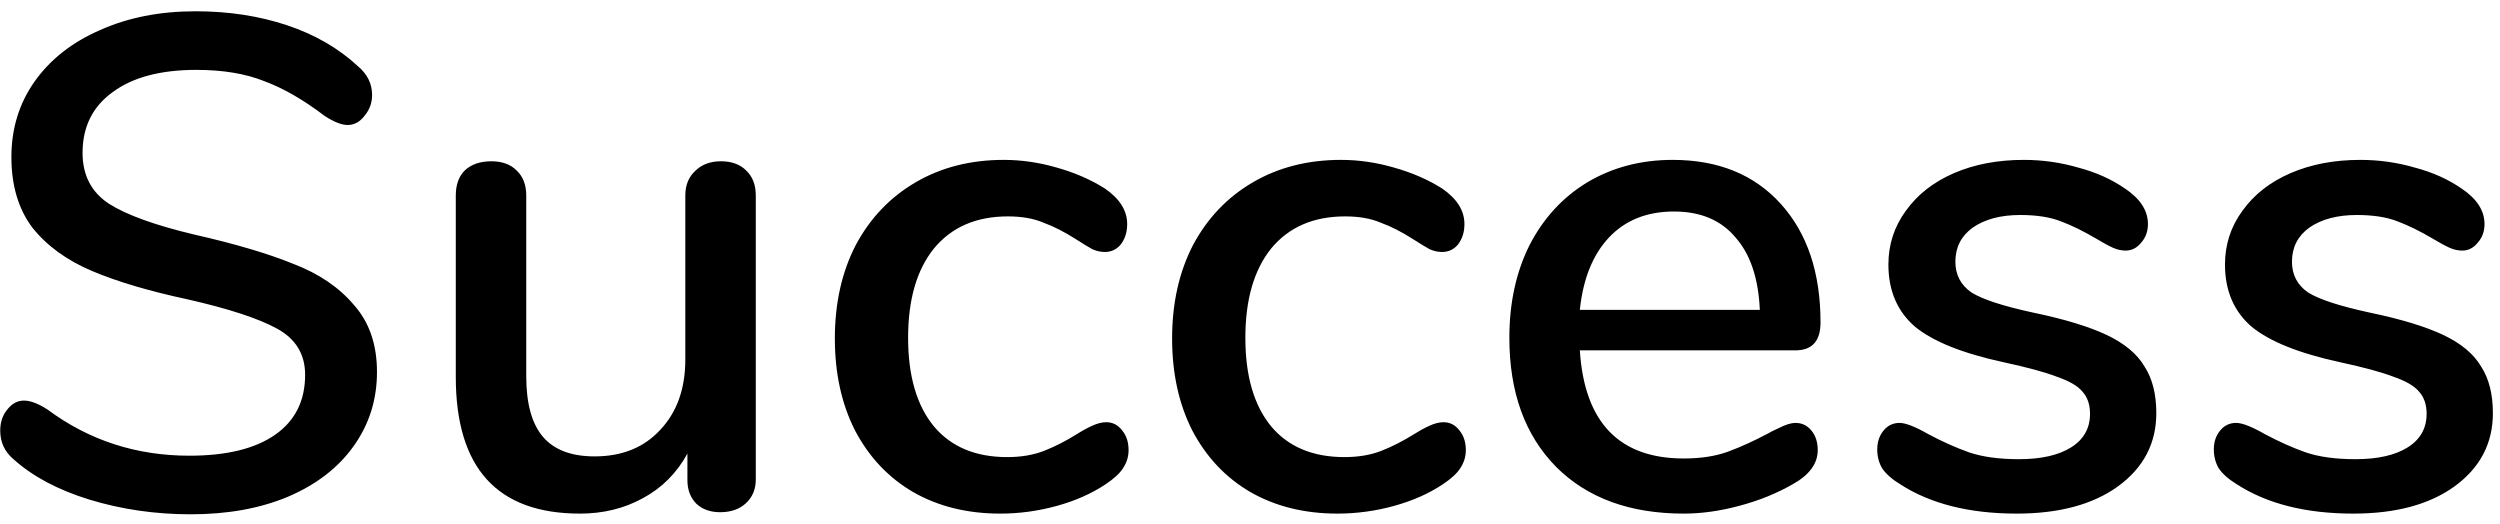
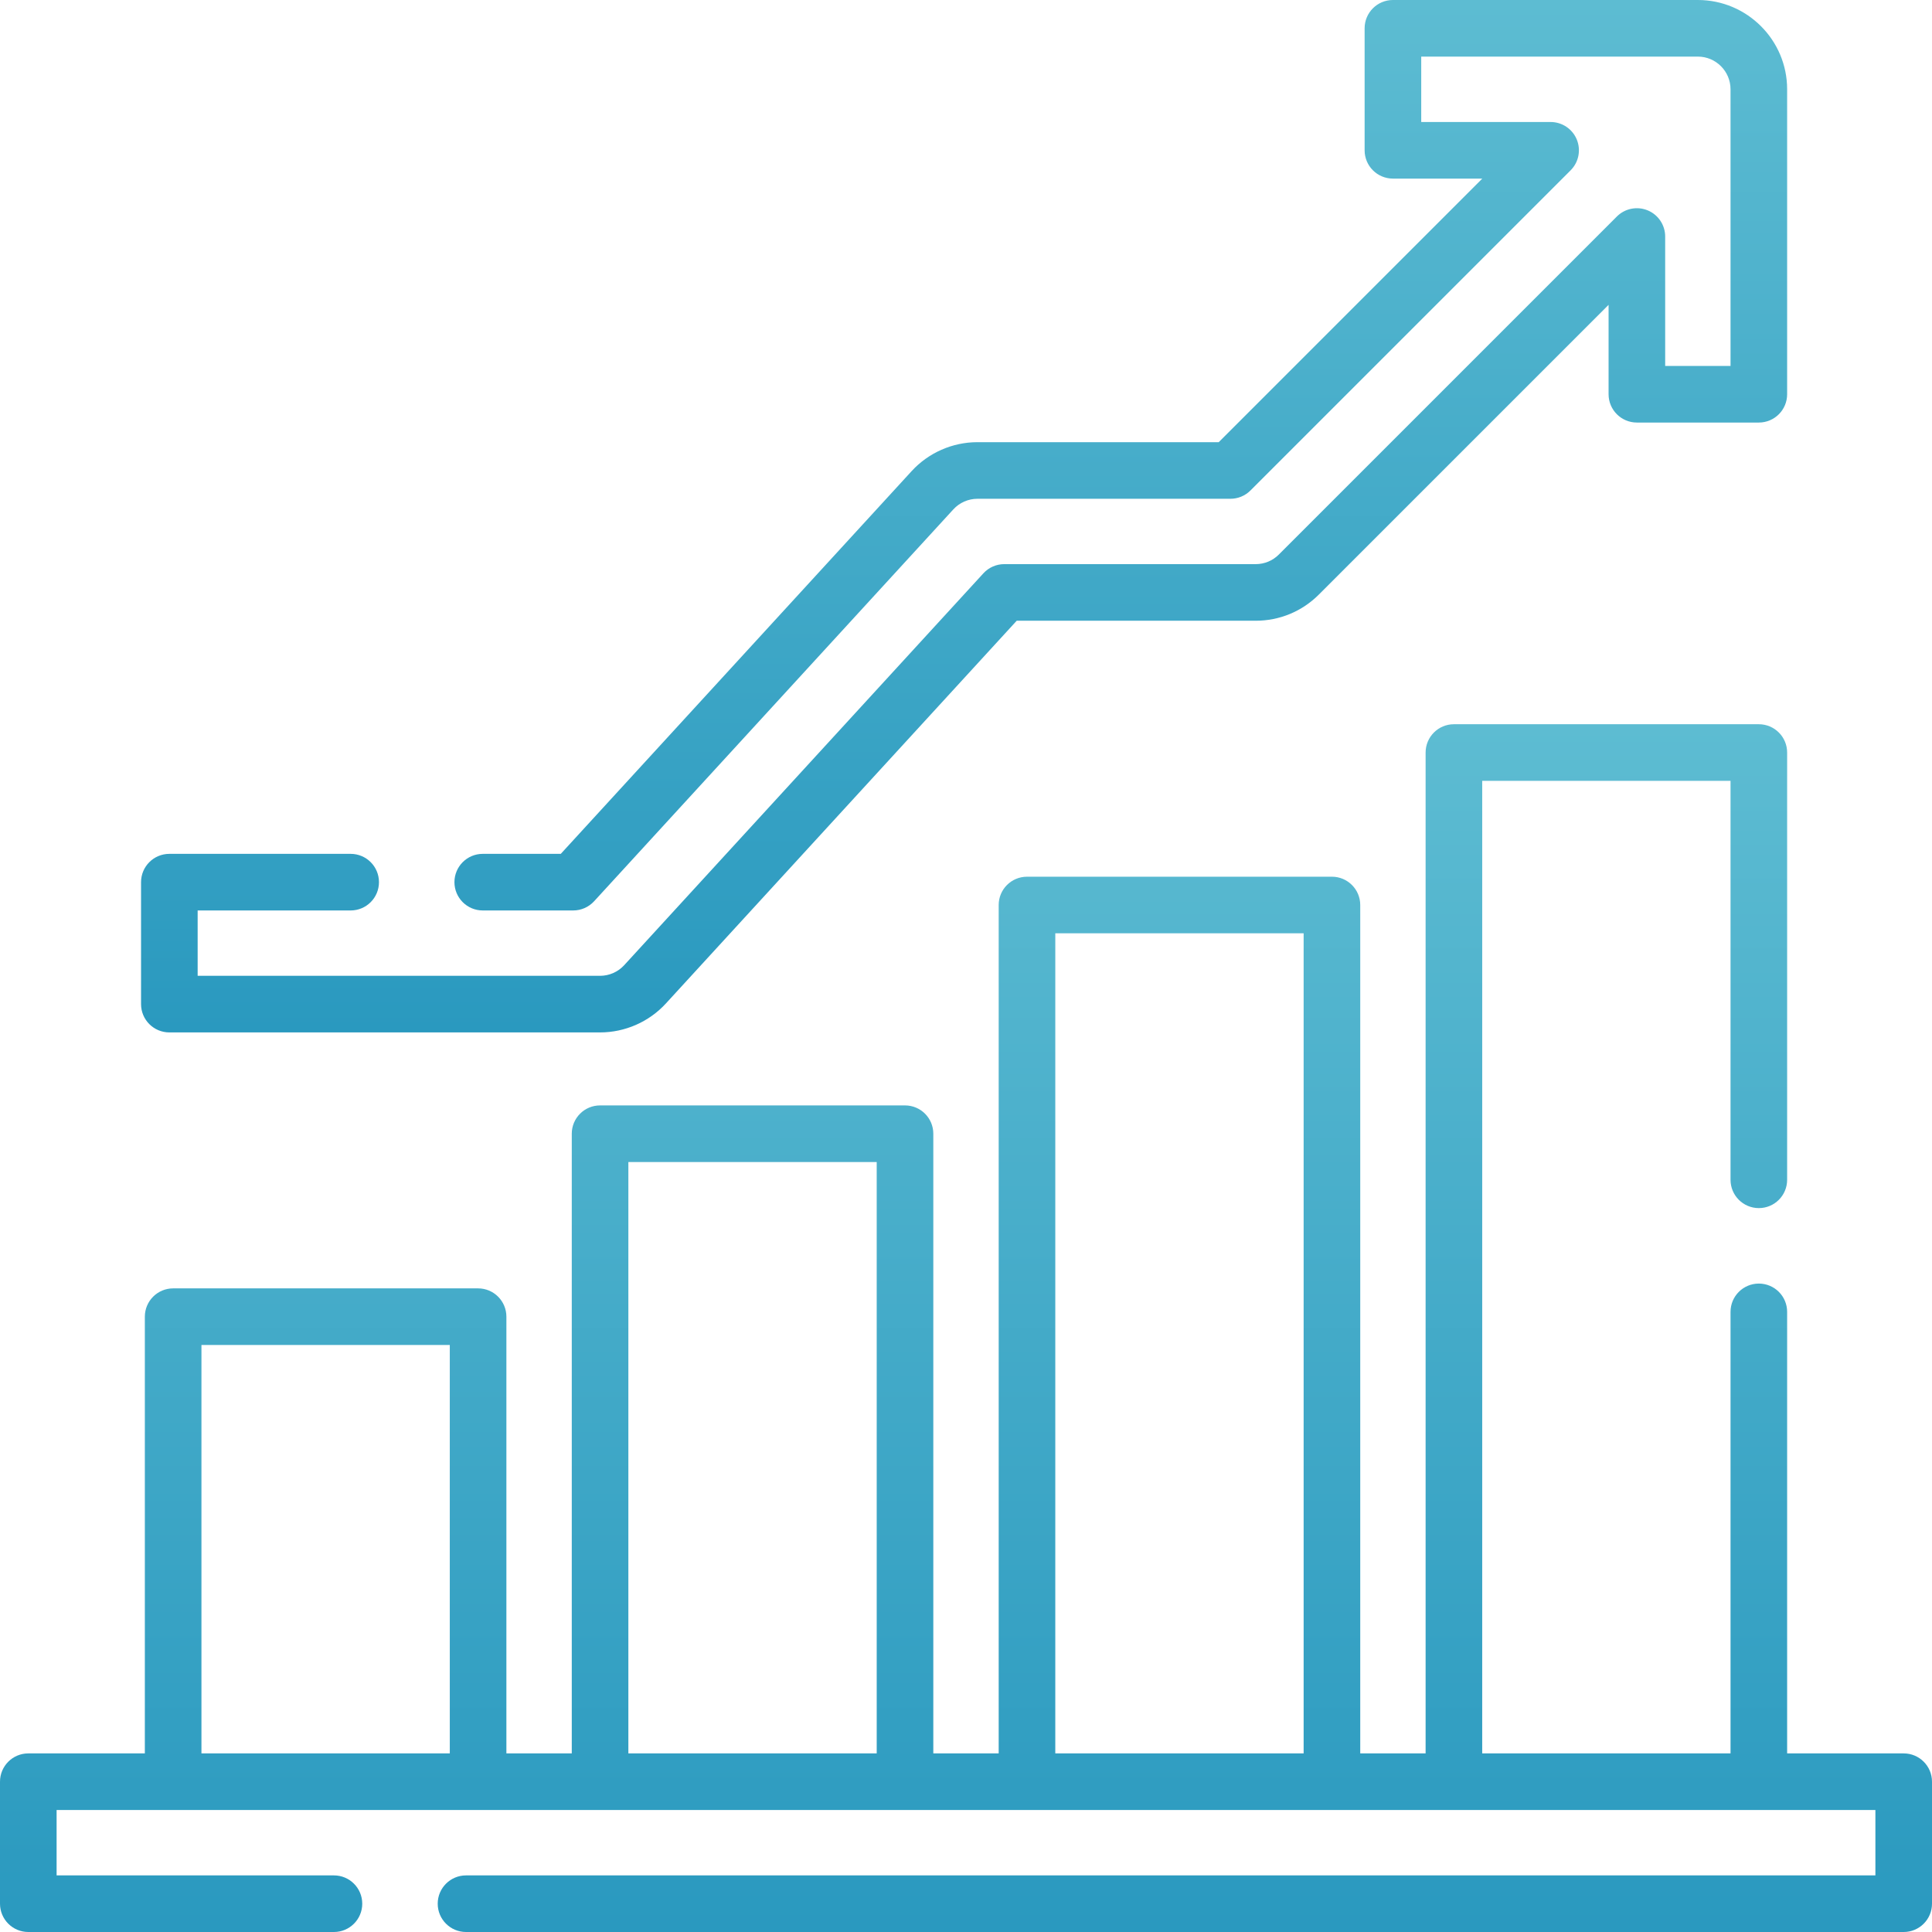
- <svg xmlns="http://www.w3.org/2000/svg" width="172" height="36" viewBox="0 0 172 36" fill="none">
-   <path d="M13.12 35.384C10.688 35.384 8.368 35.048 6.16 34.376C3.984 33.704 2.24 32.776 0.928 31.592C0.32 31.08 0.016 30.424 0.016 29.624C0.016 29.048 0.176 28.568 0.496 28.184C0.816 27.768 1.2 27.56 1.648 27.56C2.096 27.56 2.64 27.768 3.28 28.184C6.128 30.296 9.376 31.352 13.024 31.352C15.584 31.352 17.552 30.872 18.928 29.912C20.304 28.952 20.992 27.576 20.992 25.784C20.992 24.376 20.352 23.32 19.072 22.616C17.792 21.912 15.744 21.24 12.928 20.6C10.24 20.024 8.032 19.368 6.304 18.632C4.576 17.896 3.216 16.904 2.224 15.656C1.264 14.376 0.784 12.76 0.784 10.808C0.784 8.856 1.312 7.128 2.368 5.624C3.456 4.088 4.96 2.904 6.88 2.072C8.8 1.208 10.992 0.776 13.456 0.776C15.728 0.776 17.824 1.096 19.744 1.736C21.664 2.376 23.296 3.32 24.64 4.568C25.28 5.112 25.6 5.768 25.6 6.536C25.6 7.08 25.424 7.56 25.072 7.976C24.752 8.392 24.368 8.6 23.92 8.6C23.504 8.6 22.976 8.392 22.336 7.976C20.864 6.856 19.472 6.056 18.16 5.576C16.88 5.064 15.328 4.808 13.504 4.808C11.04 4.808 9.12 5.32 7.744 6.344C6.368 7.336 5.68 8.728 5.68 10.52C5.68 12.056 6.288 13.224 7.504 14.024C8.72 14.792 10.672 15.496 13.36 16.136C16.176 16.776 18.448 17.448 20.176 18.152C21.936 18.824 23.328 19.768 24.352 20.984C25.408 22.168 25.936 23.704 25.936 25.592C25.936 27.512 25.392 29.224 24.304 30.728C23.248 32.2 21.744 33.352 19.792 34.184C17.872 34.984 15.648 35.384 13.12 35.384ZM49.598 11.096C50.334 11.096 50.91 11.304 51.326 11.72C51.774 12.136 51.998 12.712 51.998 13.448V32.984C51.998 33.656 51.774 34.2 51.326 34.616C50.878 35.032 50.286 35.24 49.55 35.24C48.878 35.24 48.334 35.048 47.918 34.664C47.502 34.248 47.294 33.704 47.294 33.032V31.208C46.558 32.552 45.534 33.576 44.222 34.28C42.942 34.984 41.502 35.336 39.902 35.336C34.206 35.336 31.358 32.2 31.358 25.928V13.448C31.358 12.712 31.566 12.136 31.982 11.72C32.43 11.304 33.038 11.096 33.806 11.096C34.542 11.096 35.118 11.304 35.534 11.72C35.982 12.136 36.206 12.712 36.206 13.448V25.88C36.206 27.768 36.59 29.16 37.358 30.056C38.126 30.952 39.31 31.4 40.91 31.4C42.798 31.4 44.302 30.792 45.422 29.576C46.574 28.36 47.15 26.744 47.15 24.728V13.448C47.15 12.744 47.374 12.184 47.822 11.768C48.27 11.32 48.862 11.096 49.598 11.096ZM68.814 35.336C66.542 35.336 64.542 34.84 62.814 33.848C61.118 32.856 59.79 31.448 58.83 29.624C57.902 27.8 57.438 25.688 57.438 23.288C57.438 20.856 57.918 18.712 58.878 16.856C59.87 15 61.246 13.56 63.006 12.536C64.766 11.512 66.782 11 69.054 11C70.27 11 71.486 11.176 72.702 11.528C73.95 11.88 75.054 12.36 76.014 12.968C77.038 13.672 77.55 14.488 77.55 15.416C77.55 15.96 77.406 16.424 77.118 16.808C76.83 17.16 76.462 17.336 76.014 17.336C75.726 17.336 75.438 17.272 75.15 17.144C74.862 16.984 74.494 16.76 74.046 16.472C73.246 15.96 72.494 15.576 71.79 15.32C71.118 15.032 70.302 14.888 69.342 14.888C67.166 14.888 65.47 15.624 64.254 17.096C63.07 18.568 62.478 20.616 62.478 23.24C62.478 25.864 63.07 27.896 64.254 29.336C65.438 30.744 67.118 31.448 69.294 31.448C70.254 31.448 71.102 31.304 71.838 31.016C72.574 30.728 73.326 30.344 74.094 29.864C74.446 29.64 74.798 29.448 75.15 29.288C75.502 29.128 75.822 29.048 76.11 29.048C76.558 29.048 76.926 29.24 77.214 29.624C77.502 29.976 77.646 30.424 77.646 30.968C77.646 31.416 77.518 31.832 77.262 32.216C77.038 32.568 76.638 32.936 76.062 33.32C75.102 33.96 73.982 34.456 72.702 34.808C71.422 35.16 70.126 35.336 68.814 35.336ZM92.017 35.336C89.745 35.336 87.745 34.84 86.017 33.848C84.321 32.856 82.993 31.448 82.033 29.624C81.105 27.8 80.641 25.688 80.641 23.288C80.641 20.856 81.121 18.712 82.081 16.856C83.073 15 84.449 13.56 86.209 12.536C87.969 11.512 89.985 11 92.257 11C93.473 11 94.689 11.176 95.905 11.528C97.153 11.88 98.257 12.36 99.217 12.968C100.241 13.672 100.753 14.488 100.753 15.416C100.753 15.96 100.609 16.424 100.321 16.808C100.033 17.16 99.665 17.336 99.217 17.336C98.929 17.336 98.641 17.272 98.353 17.144C98.065 16.984 97.697 16.76 97.249 16.472C96.449 15.96 95.697 15.576 94.993 15.32C94.321 15.032 93.505 14.888 92.545 14.888C90.369 14.888 88.673 15.624 87.457 17.096C86.273 18.568 85.681 20.616 85.681 23.24C85.681 25.864 86.273 27.896 87.457 29.336C88.641 30.744 90.321 31.448 92.497 31.448C93.457 31.448 94.305 31.304 95.041 31.016C95.777 30.728 96.529 30.344 97.297 29.864C97.649 29.64 98.001 29.448 98.353 29.288C98.705 29.128 99.025 29.048 99.313 29.048C99.761 29.048 100.129 29.24 100.417 29.624C100.705 29.976 100.849 30.424 100.849 30.968C100.849 31.416 100.721 31.832 100.465 32.216C100.241 32.568 99.841 32.936 99.265 33.32C98.305 33.96 97.185 34.456 95.905 34.808C94.625 35.16 93.329 35.336 92.017 35.336ZM123.524 29.096C123.972 29.096 124.34 29.272 124.628 29.624C124.916 29.976 125.06 30.424 125.06 30.968C125.06 31.896 124.484 32.68 123.332 33.32C122.212 33.96 120.98 34.456 119.636 34.808C118.324 35.16 117.06 35.336 115.844 35.336C112.132 35.336 109.204 34.264 107.06 32.12C104.916 29.944 103.844 26.984 103.844 23.24C103.844 20.84 104.308 18.712 105.236 16.856C106.196 15 107.524 13.56 109.22 12.536C110.948 11.512 112.9 11 115.076 11C118.212 11 120.692 12.008 122.516 14.024C124.34 16.04 125.252 18.76 125.252 22.184C125.252 23.464 124.676 24.104 123.524 24.104H108.692C109.012 29.064 111.396 31.544 115.844 31.544C117.028 31.544 118.052 31.384 118.916 31.064C119.78 30.744 120.692 30.328 121.652 29.816C121.748 29.752 122.004 29.624 122.42 29.432C122.868 29.208 123.236 29.096 123.524 29.096ZM115.172 14.552C113.316 14.552 111.828 15.144 110.708 16.328C109.588 17.512 108.916 19.176 108.692 21.32H121.076C120.98 19.144 120.42 17.48 119.396 16.328C118.404 15.144 116.996 14.552 115.172 14.552ZM138.754 35.336C135.49 35.336 132.818 34.664 130.738 33.32C130.162 32.968 129.746 32.6 129.49 32.216C129.266 31.832 129.154 31.4 129.154 30.92C129.154 30.408 129.298 29.976 129.586 29.624C129.874 29.272 130.242 29.096 130.69 29.096C131.106 29.096 131.762 29.352 132.658 29.864C133.618 30.376 134.546 30.792 135.442 31.112C136.37 31.432 137.522 31.592 138.898 31.592C140.434 31.592 141.634 31.32 142.498 30.776C143.362 30.232 143.794 29.464 143.794 28.472C143.794 27.832 143.618 27.32 143.266 26.936C142.946 26.552 142.37 26.216 141.538 25.928C140.706 25.608 139.474 25.272 137.842 24.92C135.026 24.312 132.994 23.496 131.746 22.472C130.53 21.416 129.922 19.992 129.922 18.2C129.922 16.824 130.322 15.592 131.122 14.504C131.922 13.384 133.026 12.52 134.434 11.912C135.842 11.304 137.442 11 139.234 11C140.514 11 141.762 11.176 142.978 11.528C144.194 11.848 145.266 12.328 146.194 12.968C147.25 13.672 147.778 14.488 147.778 15.416C147.778 15.928 147.618 16.36 147.298 16.712C147.01 17.064 146.658 17.24 146.242 17.24C145.954 17.24 145.666 17.176 145.378 17.048C145.09 16.92 144.706 16.712 144.226 16.424C143.362 15.912 142.546 15.512 141.778 15.224C141.042 14.936 140.114 14.792 138.994 14.792C137.65 14.792 136.562 15.08 135.73 15.656C134.93 16.232 134.53 17.016 134.53 18.008C134.53 18.904 134.898 19.608 135.634 20.12C136.402 20.6 137.826 21.064 139.906 21.512C142.05 21.96 143.73 22.472 144.946 23.048C146.162 23.624 147.026 24.344 147.538 25.208C148.082 26.04 148.354 27.112 148.354 28.424C148.354 30.504 147.474 32.184 145.714 33.464C143.986 34.712 141.666 35.336 138.754 35.336ZM161.911 35.336C158.647 35.336 155.975 34.664 153.895 33.32C153.319 32.968 152.903 32.6 152.647 32.216C152.423 31.832 152.311 31.4 152.311 30.92C152.311 30.408 152.455 29.976 152.743 29.624C153.031 29.272 153.399 29.096 153.847 29.096C154.263 29.096 154.919 29.352 155.815 29.864C156.775 30.376 157.703 30.792 158.599 31.112C159.527 31.432 160.679 31.592 162.055 31.592C163.591 31.592 164.791 31.32 165.655 30.776C166.519 30.232 166.951 29.464 166.951 28.472C166.951 27.832 166.775 27.32 166.423 26.936C166.103 26.552 165.527 26.216 164.695 25.928C163.863 25.608 162.631 25.272 160.999 24.92C158.183 24.312 156.151 23.496 154.903 22.472C153.687 21.416 153.079 19.992 153.079 18.2C153.079 16.824 153.479 15.592 154.279 14.504C155.079 13.384 156.183 12.52 157.591 11.912C158.999 11.304 160.599 11 162.391 11C163.671 11 164.919 11.176 166.135 11.528C167.351 11.848 168.423 12.328 169.351 12.968C170.407 13.672 170.935 14.488 170.935 15.416C170.935 15.928 170.775 16.36 170.455 16.712C170.167 17.064 169.815 17.24 169.399 17.24C169.111 17.24 168.823 17.176 168.535 17.048C168.247 16.92 167.863 16.712 167.383 16.424C166.519 15.912 165.703 15.512 164.935 15.224C164.199 14.936 163.271 14.792 162.151 14.792C160.807 14.792 159.719 15.08 158.887 15.656C158.087 16.232 157.687 17.016 157.687 18.008C157.687 18.904 158.055 19.608 158.791 20.12C159.559 20.6 160.983 21.064 163.063 21.512C165.207 21.96 166.887 22.472 168.103 23.048C169.319 23.624 170.183 24.344 170.695 25.208C171.239 26.04 171.511 27.112 171.511 28.424C171.511 30.504 170.631 32.184 168.871 33.464C167.143 34.712 164.823 35.336 161.911 35.336Z" fill="black" />
+ <svg xmlns="http://www.w3.org/2000/svg" width="175" height="175" viewBox="0 0 175 175" fill="none">
+   <path d="M172.437 158.823H161.878V118.829C161.878 117.413 160.731 116.266 159.315 116.266C157.899 116.266 156.751 117.413 156.751 118.829V158.823H134.258V70.728H156.751V106.866C156.751 108.282 157.899 109.43 159.315 109.43C160.731 109.43 161.878 108.282 161.878 106.866V68.165C161.878 66.749 160.731 65.601 159.315 65.601H131.694C130.279 65.601 129.131 66.749 129.131 68.165V158.823H123.21V81.975C123.21 80.56 122.062 79.412 120.646 79.412H93.025C91.609 79.412 90.461 80.56 90.461 81.975V158.823H84.539V102.692C84.539 101.276 83.392 100.128 81.976 100.128H54.354C52.938 100.128 51.791 101.276 51.791 102.692V158.823H45.869V119.265C45.869 117.849 44.721 116.701 43.306 116.701H15.684C14.268 116.701 13.12 117.849 13.12 119.265V158.823H2.563C1.148 158.823 0 159.971 0 161.386V172.437C0 173.852 1.148 175 2.563 175H30.249C31.665 175 32.812 173.852 32.812 172.437C32.812 171.021 31.665 169.873 30.249 169.873H5.127V163.95H169.873V169.873H42.212C40.796 169.873 39.648 171.021 39.648 172.437C39.648 173.852 40.796 175 42.212 175H172.437C173.852 175 175 173.852 175 172.437V161.386C175 159.971 173.852 158.823 172.437 158.823ZM95.588 84.539H118.083V158.823H95.588V84.539ZM56.917 105.255H79.412V158.823H56.917V105.255ZM18.247 121.828H40.742V158.823H18.247V121.828Z" fill="url(#paint0_linear)" />
+   <path d="M15.34 93.516H54.352C56.616 93.516 58.79 92.56 60.317 90.893L92.093 56.226H113.74C115.901 56.226 117.932 55.385 119.459 53.858L145.705 27.612V35.711C145.705 37.126 146.852 38.274 148.268 38.274H159.315C160.731 38.274 161.878 37.126 161.878 35.711V8.087C161.878 3.628 158.251 0 153.792 0H126.171C124.755 0 123.607 1.148 123.607 2.563V13.614C123.607 15.03 124.755 16.177 126.171 16.177H134.266L110.392 40.052H88.536C86.275 40.052 84.102 41.008 82.575 42.674L50.795 77.342H43.726C42.31 77.342 41.163 78.49 41.163 79.905C41.163 81.321 42.31 82.469 43.726 82.469H51.922C52.641 82.469 53.327 82.167 53.812 81.638L86.355 46.138C86.913 45.529 87.708 45.179 88.535 45.179H111.453C112.133 45.179 112.785 44.909 113.265 44.428L142.267 15.427C143 14.694 143.219 13.591 142.823 12.633C142.426 11.675 141.491 11.051 140.454 11.051H128.734V5.127H153.791C155.423 5.127 156.751 6.455 156.751 8.087V33.148H150.831V21.424C150.831 20.387 150.207 19.452 149.249 19.055C148.291 18.659 147.188 18.878 146.455 19.611L115.834 50.233C115.275 50.791 114.531 51.099 113.74 51.099H90.966C90.247 51.099 89.562 51.4 89.076 51.93L56.537 87.429C55.978 88.039 55.182 88.389 54.352 88.389H17.903V82.469H31.763C33.179 82.469 34.327 81.321 34.327 79.905C34.327 78.49 33.179 77.342 31.763 77.342H15.34C13.924 77.342 12.776 78.49 12.776 79.905V90.952C12.776 92.368 13.924 93.516 15.34 93.516Z" fill="url(#paint1_linear)" />
+   <defs>
+     <linearGradient id="paint0_linear" x1="87.5" y1="65.601" x2="87.5" y2="175" gradientUnits="userSpaceOnUse">
+       <stop stop-color="#5DBCD2" />
+       <stop offset="1" stop-color="#2A99BF" />
+     </linearGradient>
+     <linearGradient id="paint1_linear" x1="87.327" y1="0" x2="87.327" y2="93.516" gradientUnits="userSpaceOnUse">
+       <stop stop-color="#5DBCD2" />
+       <stop offset="1" stop-color="#2A99BF" />
+     </linearGradient>
+   </defs>
</svg>
